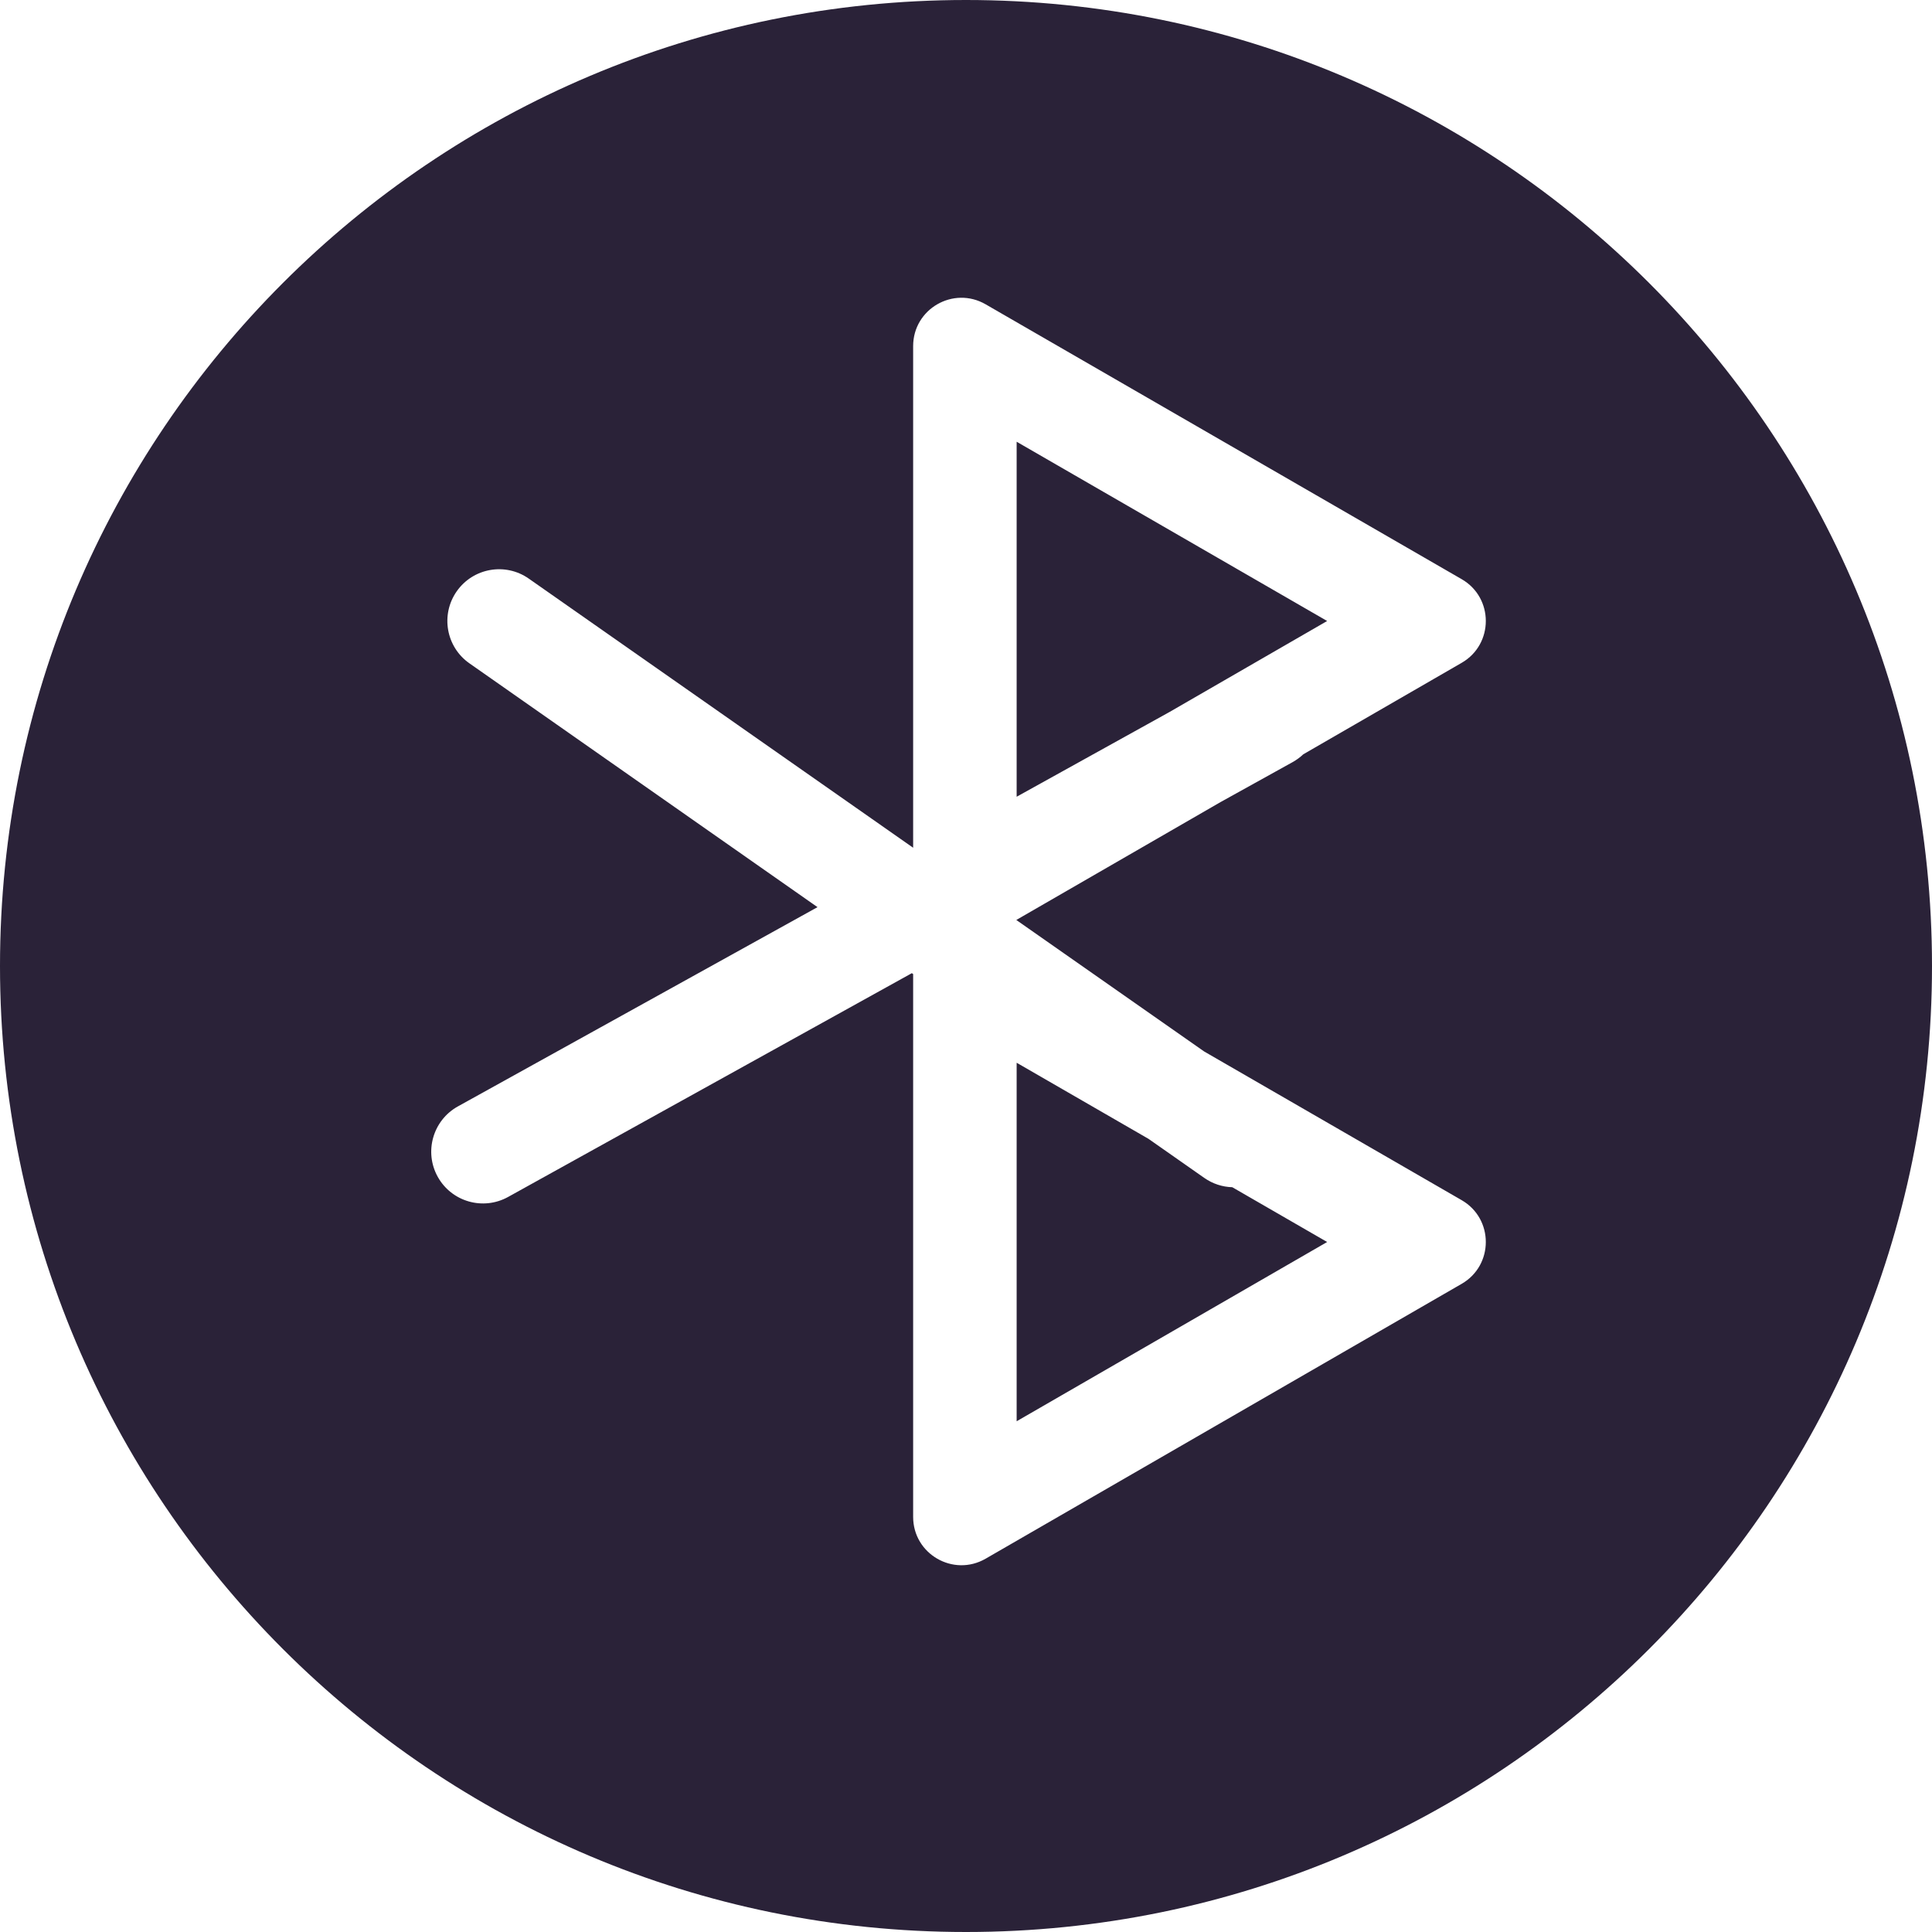
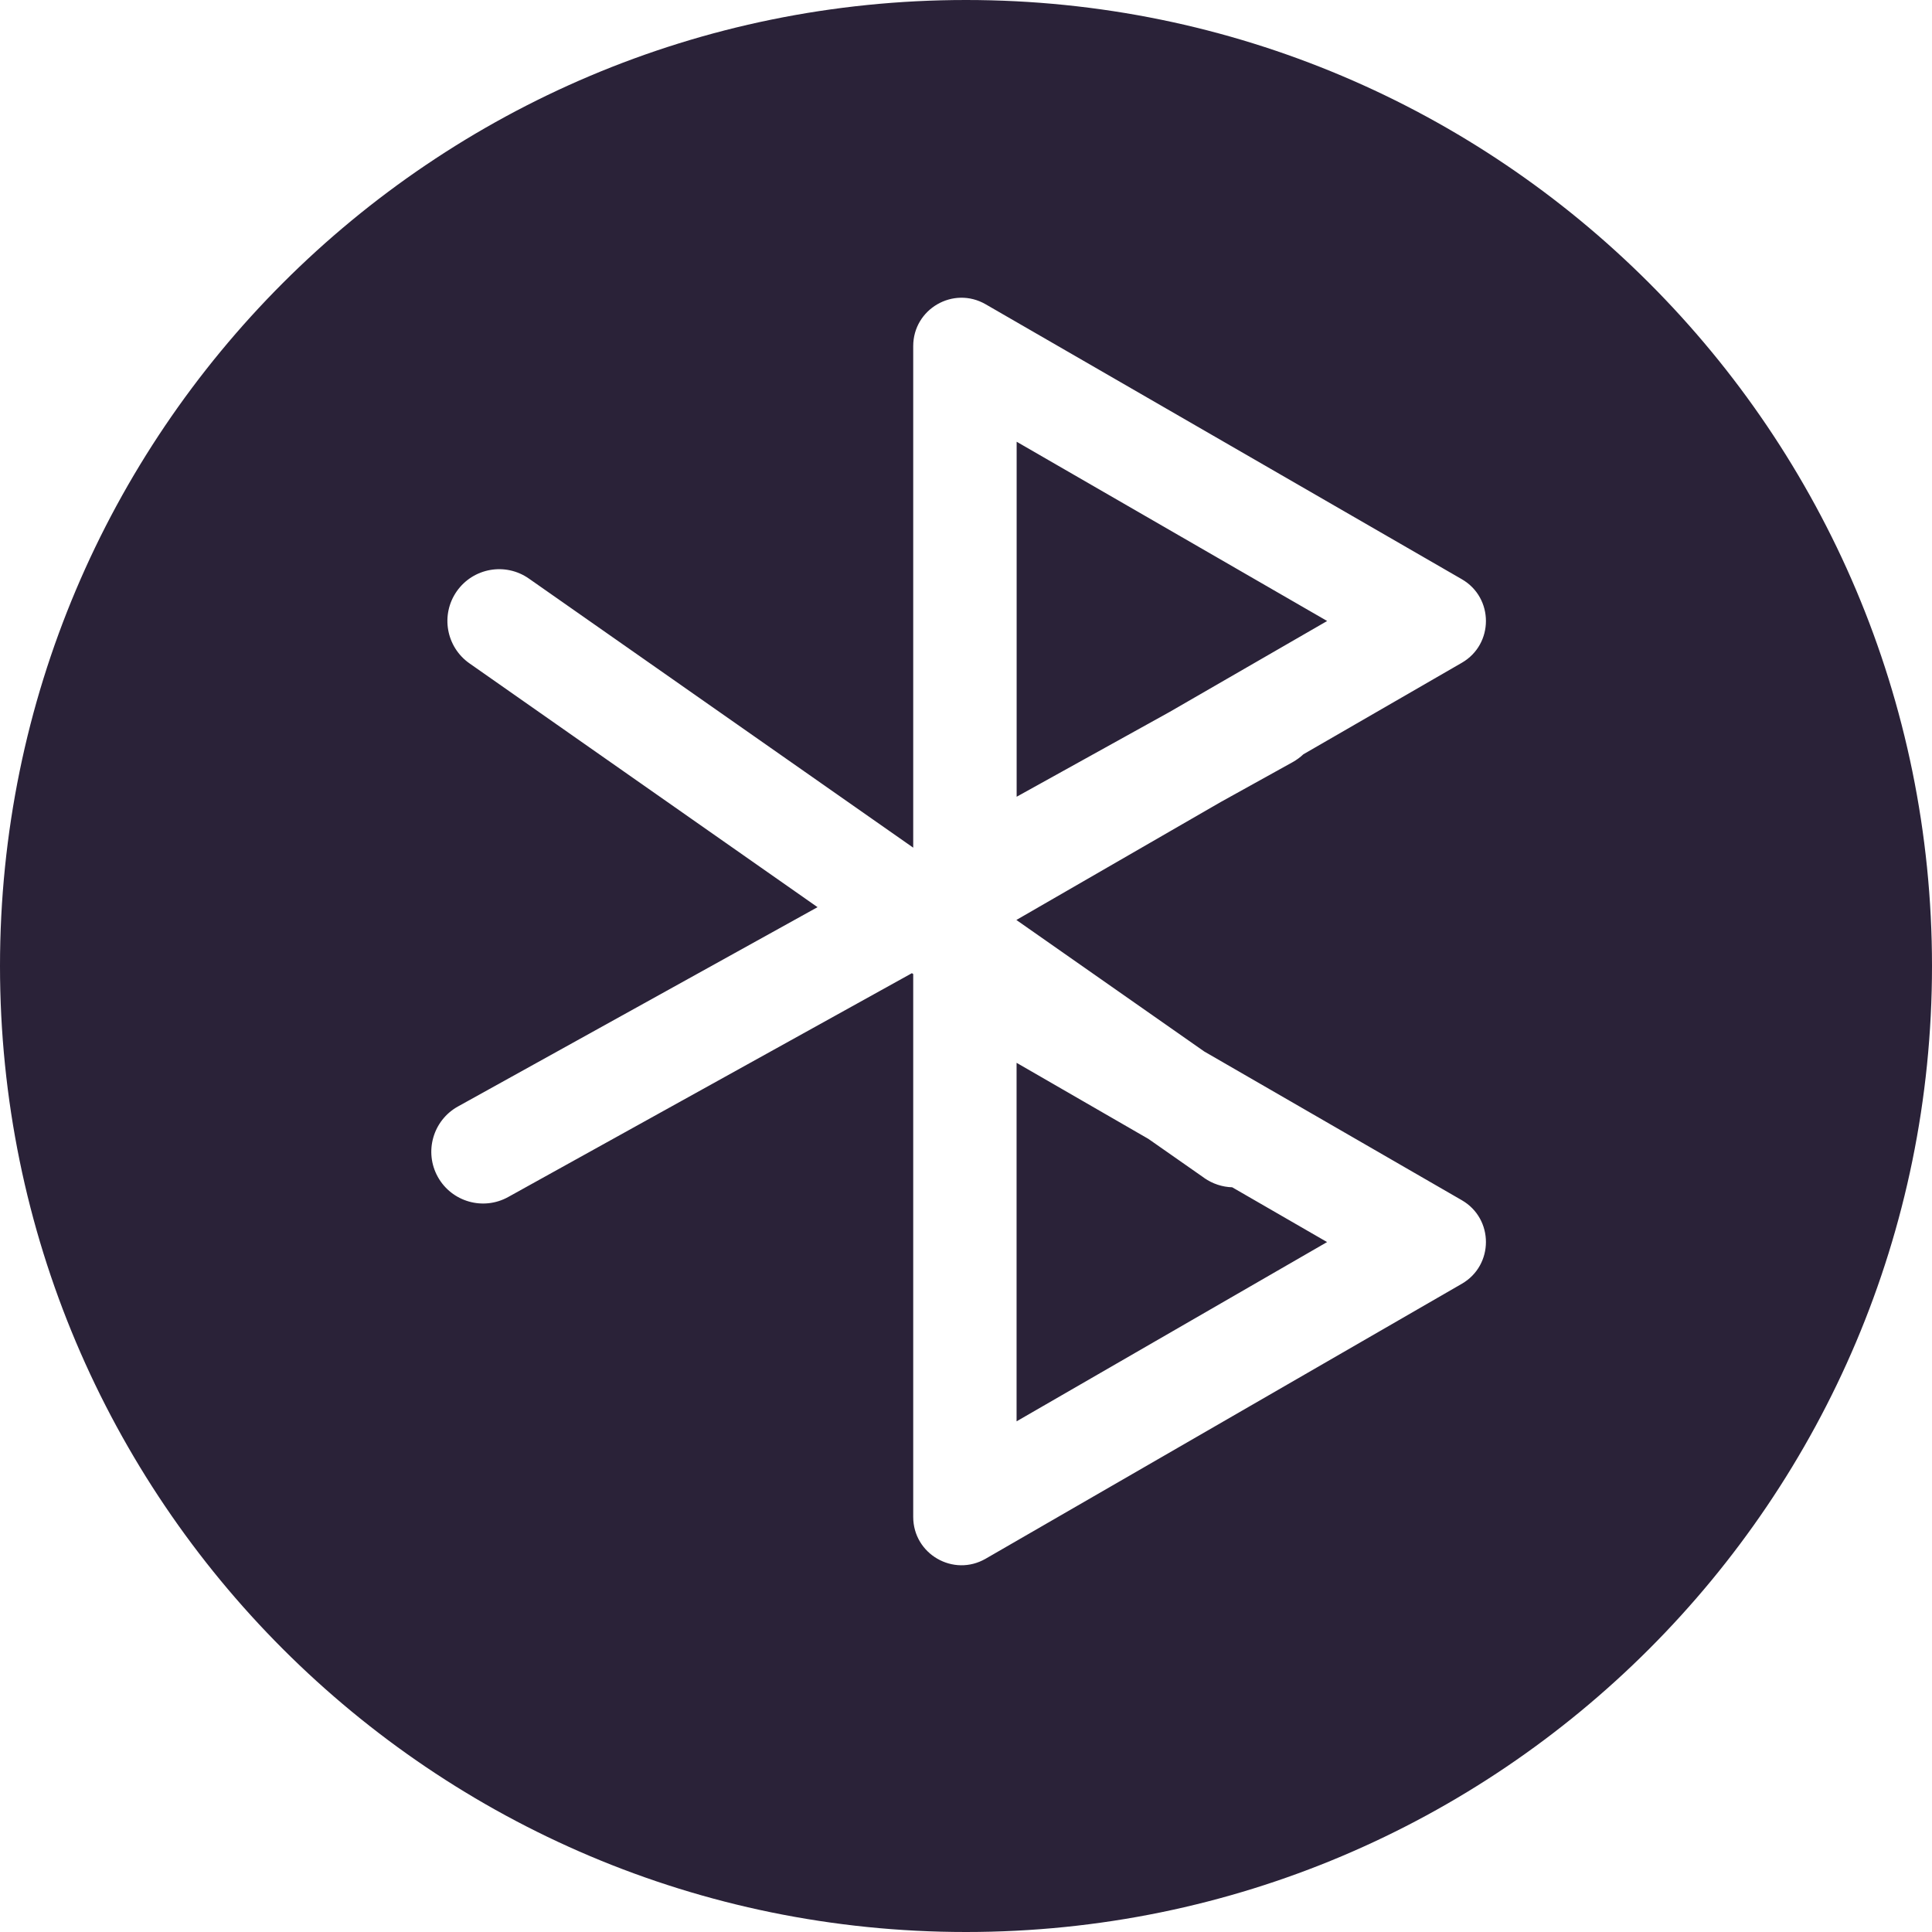
- <svg xmlns="http://www.w3.org/2000/svg" width="28" height="28" viewBox="0 0 28 28" fill="none">
-   <path fill-rule="evenodd" clip-rule="evenodd" d="M14 0C6.268 0 0 6.268 0 14C0 21.732 6.268 28 14 28C21.732 28 28 21.732 28 14C28 6.268 21.732 0 14 0ZM14.734 6.402L19.234 9L16.949 10.319L14.734 11.547V6.402ZM11.848 13.147L6.804 9.614C6.464 9.377 6.382 8.909 6.619 8.57C6.857 8.23 7.325 8.148 7.664 8.386L13.234 12.286V5.016C13.234 4.477 13.817 4.141 14.284 4.41L21.184 8.394C21.65 8.663 21.65 9.337 21.184 9.606L18.888 10.932C18.843 10.975 18.791 11.013 18.734 11.045L17.688 11.625L14.729 13.333L17.452 15.239L21.184 17.394C21.65 17.663 21.65 18.337 21.184 18.606L14.284 22.59C13.817 22.859 13.234 22.523 13.234 21.984V14.117L13.215 14.104L7.364 17.347C7.001 17.548 6.545 17.417 6.344 17.055C6.143 16.693 6.274 16.236 6.636 16.035L11.848 13.147ZM17.453 17.071L16.645 16.505L14.734 15.402V20.598L19.234 18L17.859 17.206C17.718 17.202 17.577 17.158 17.453 17.071Z" fill="#2A2238" />
+ <svg xmlns="http://www.w3.org/2000/svg" fill="none" viewBox="0 0 28 28">
+   <path fill="#2A2238" fill-rule="evenodd" d="M14 0C6.268 0 0 6.268 0 14c0 7.732 6.268 14 14 14 7.732 0 14-6.268 14-14 0-7.732-6.268-14-14-14Zm.734 6.402L19.234 9l-2.285 1.319-2.215 1.228V6.402Zm-2.886 6.745L6.804 9.614c-.339-.238-.422-.705-.184-1.045.238-.339.705-.422 1.045-.184l5.57 3.9V5.016c0-.539.583-.876 1.05-.606l6.9 3.984c.467.269.467.943 0 1.212l-2.296 1.326c-.045.043-.097.081-.154.113l-1.046.58-2.959 1.708 2.723 1.906 3.732 2.155c.467.269.467.943 0 1.212l-6.9 3.984c-.467.27-1.05-.067-1.05-.606v-7.867l-.019-.013-5.851 3.244c-.362.201-.819.07-1.02-.292-.201-.362-.07-.819.292-1.02l5.212-2.889Zm5.604 3.924-.808-.565-1.911-1.103v5.196l4.5-2.598-1.375-.794c-.141-.004-.282-.049-.406-.135Z" clip-rule="evenodd" />
</svg>
